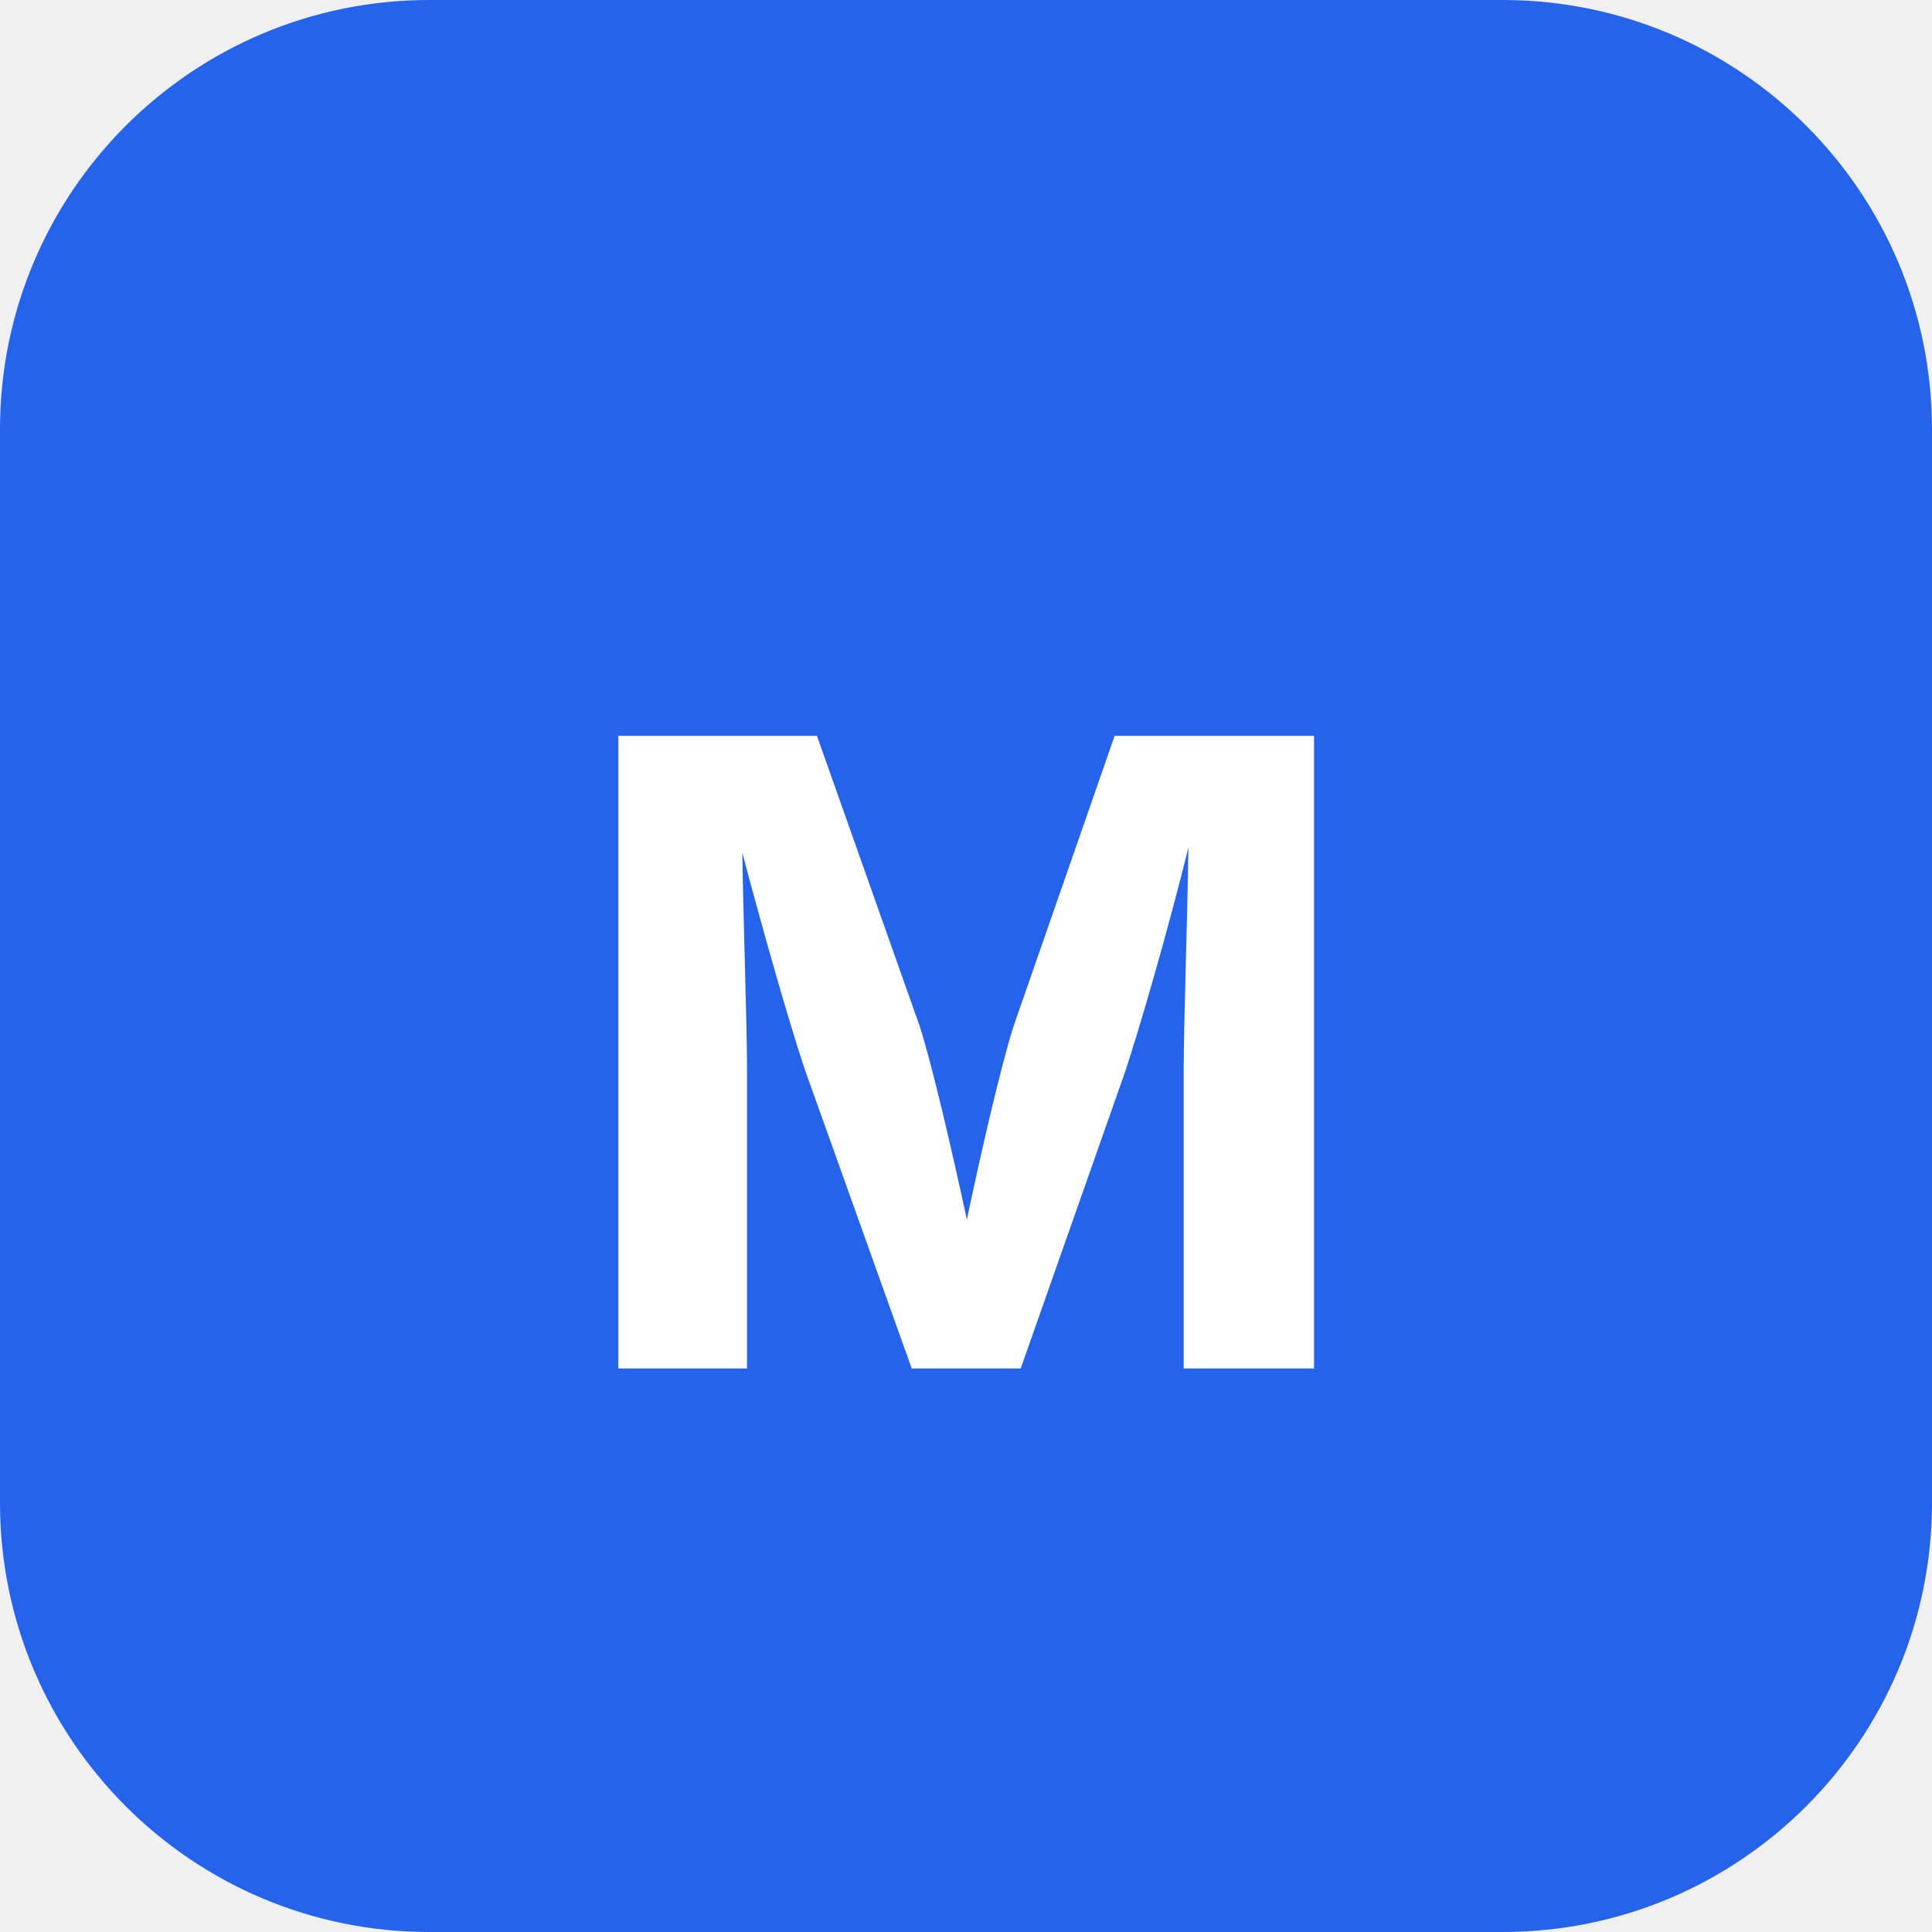
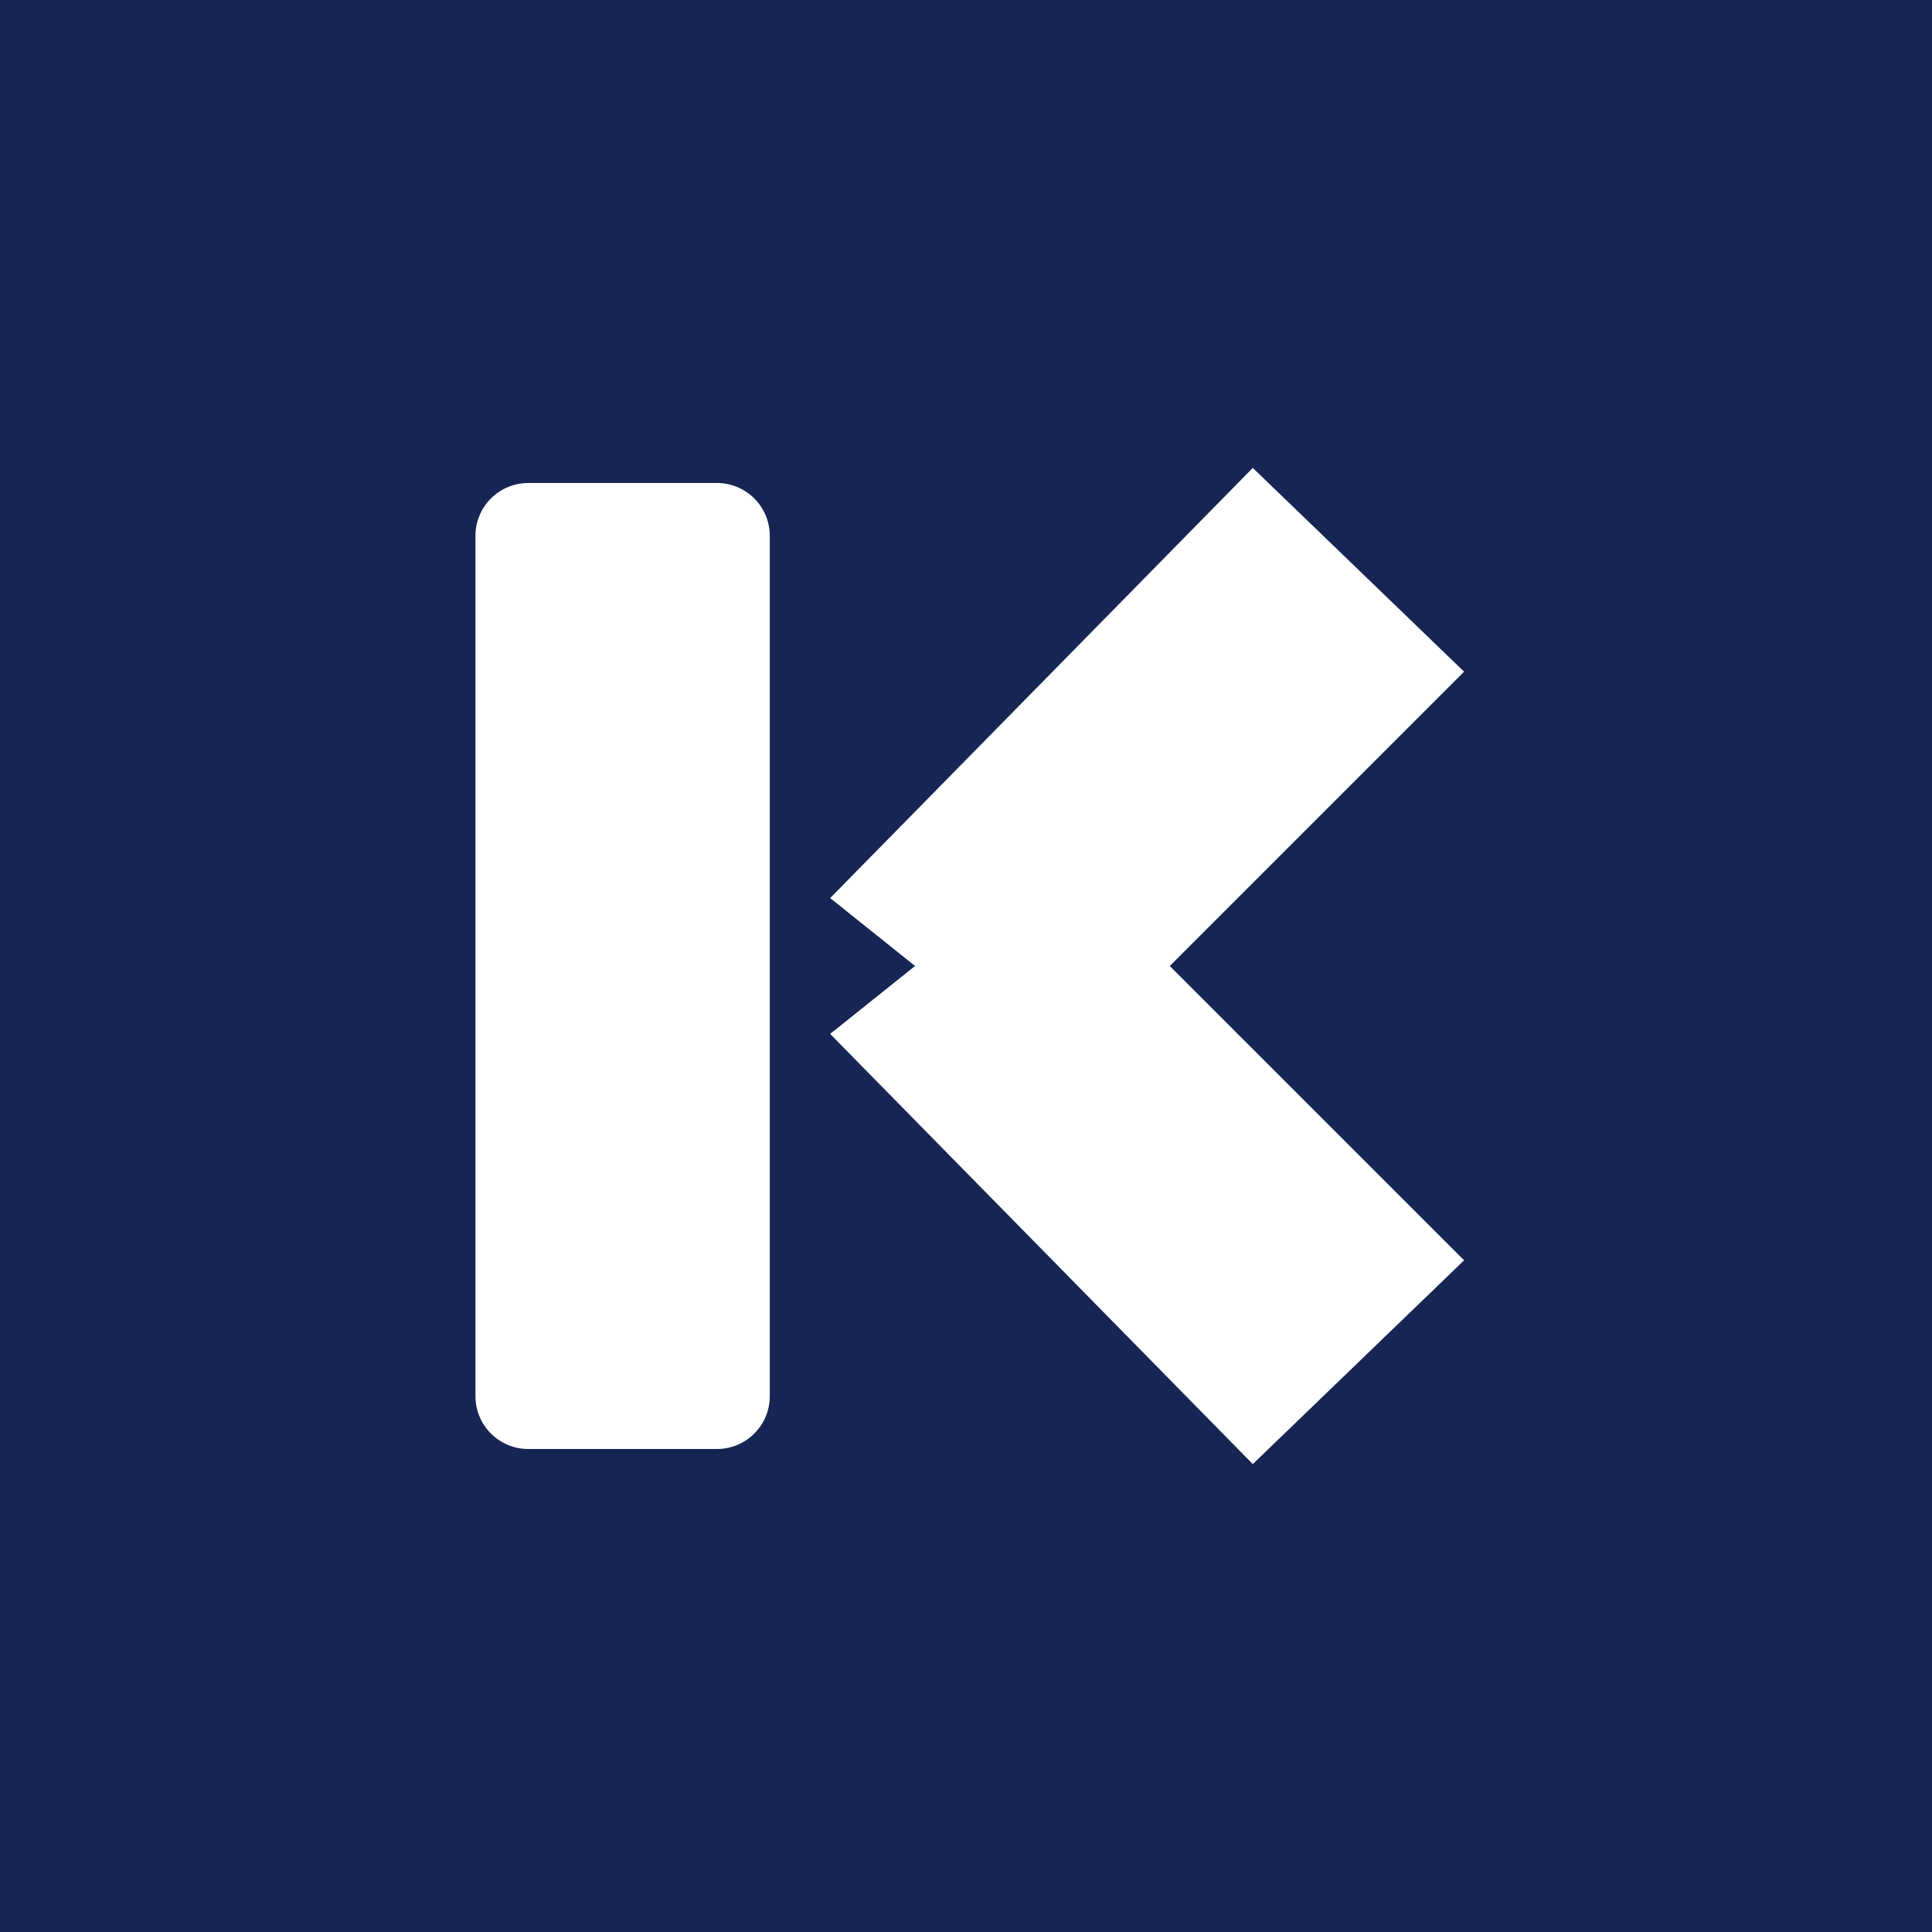
- <svg xmlns="http://www.w3.org/2000/svg" width="180" height="180" viewBox="0 0 180 180">
-   <rect width="180" height="180" rx="40" fill="#2563eb" />
-   <text x="50%" y="54%" dominant-baseline="middle" text-anchor="middle" font-size="81" font-family="-apple-system,sans-serif" font-weight="700" fill="white">M</text>
+ <svg xmlns="http://www.w3.org/2000/svg" width="180" height="180" viewBox="0 0 512 512">
+   <rect width="512" height="512" fill="#172554" />
+   <rect x="126" y="128" width="78" height="256" rx="14" fill="#ffffff" />
+   <path d="M220,238 L332,124 L388,178 L280,286 Z" fill="#ffffff" />
+   <path d="M280,226 L388,334 L332,388 L220,274 Z" fill="#ffffff" />
</svg>
